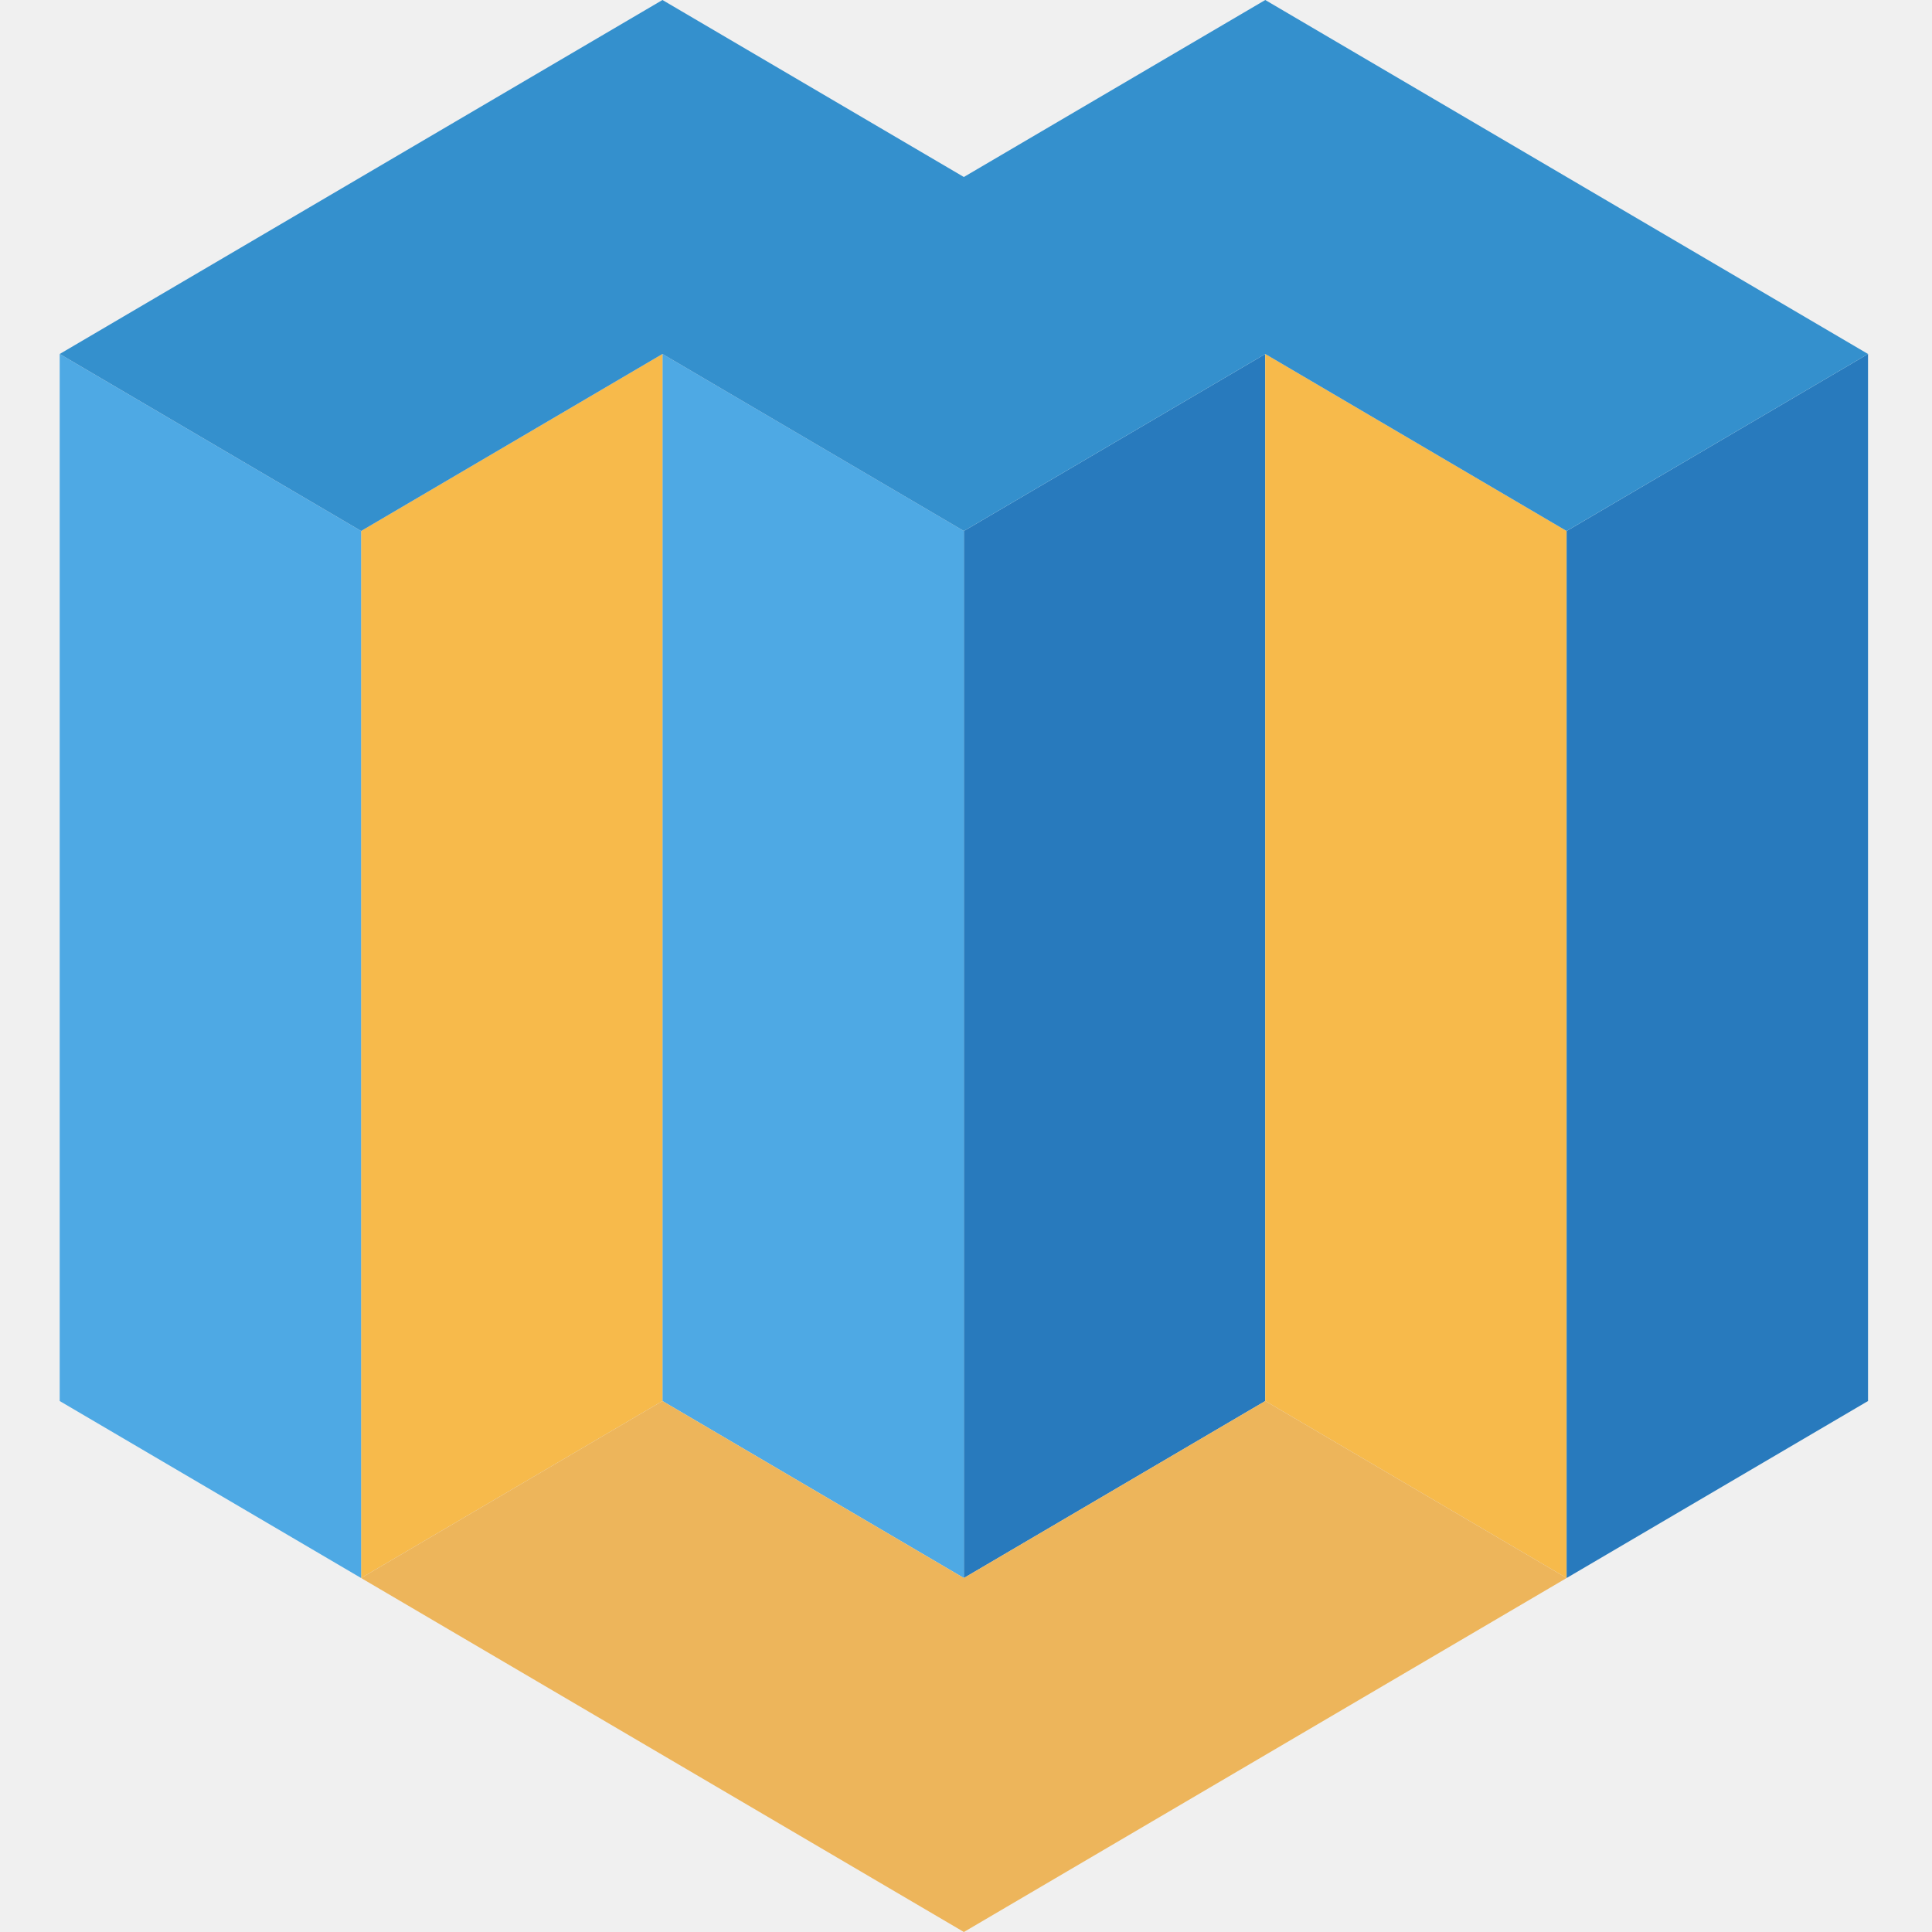
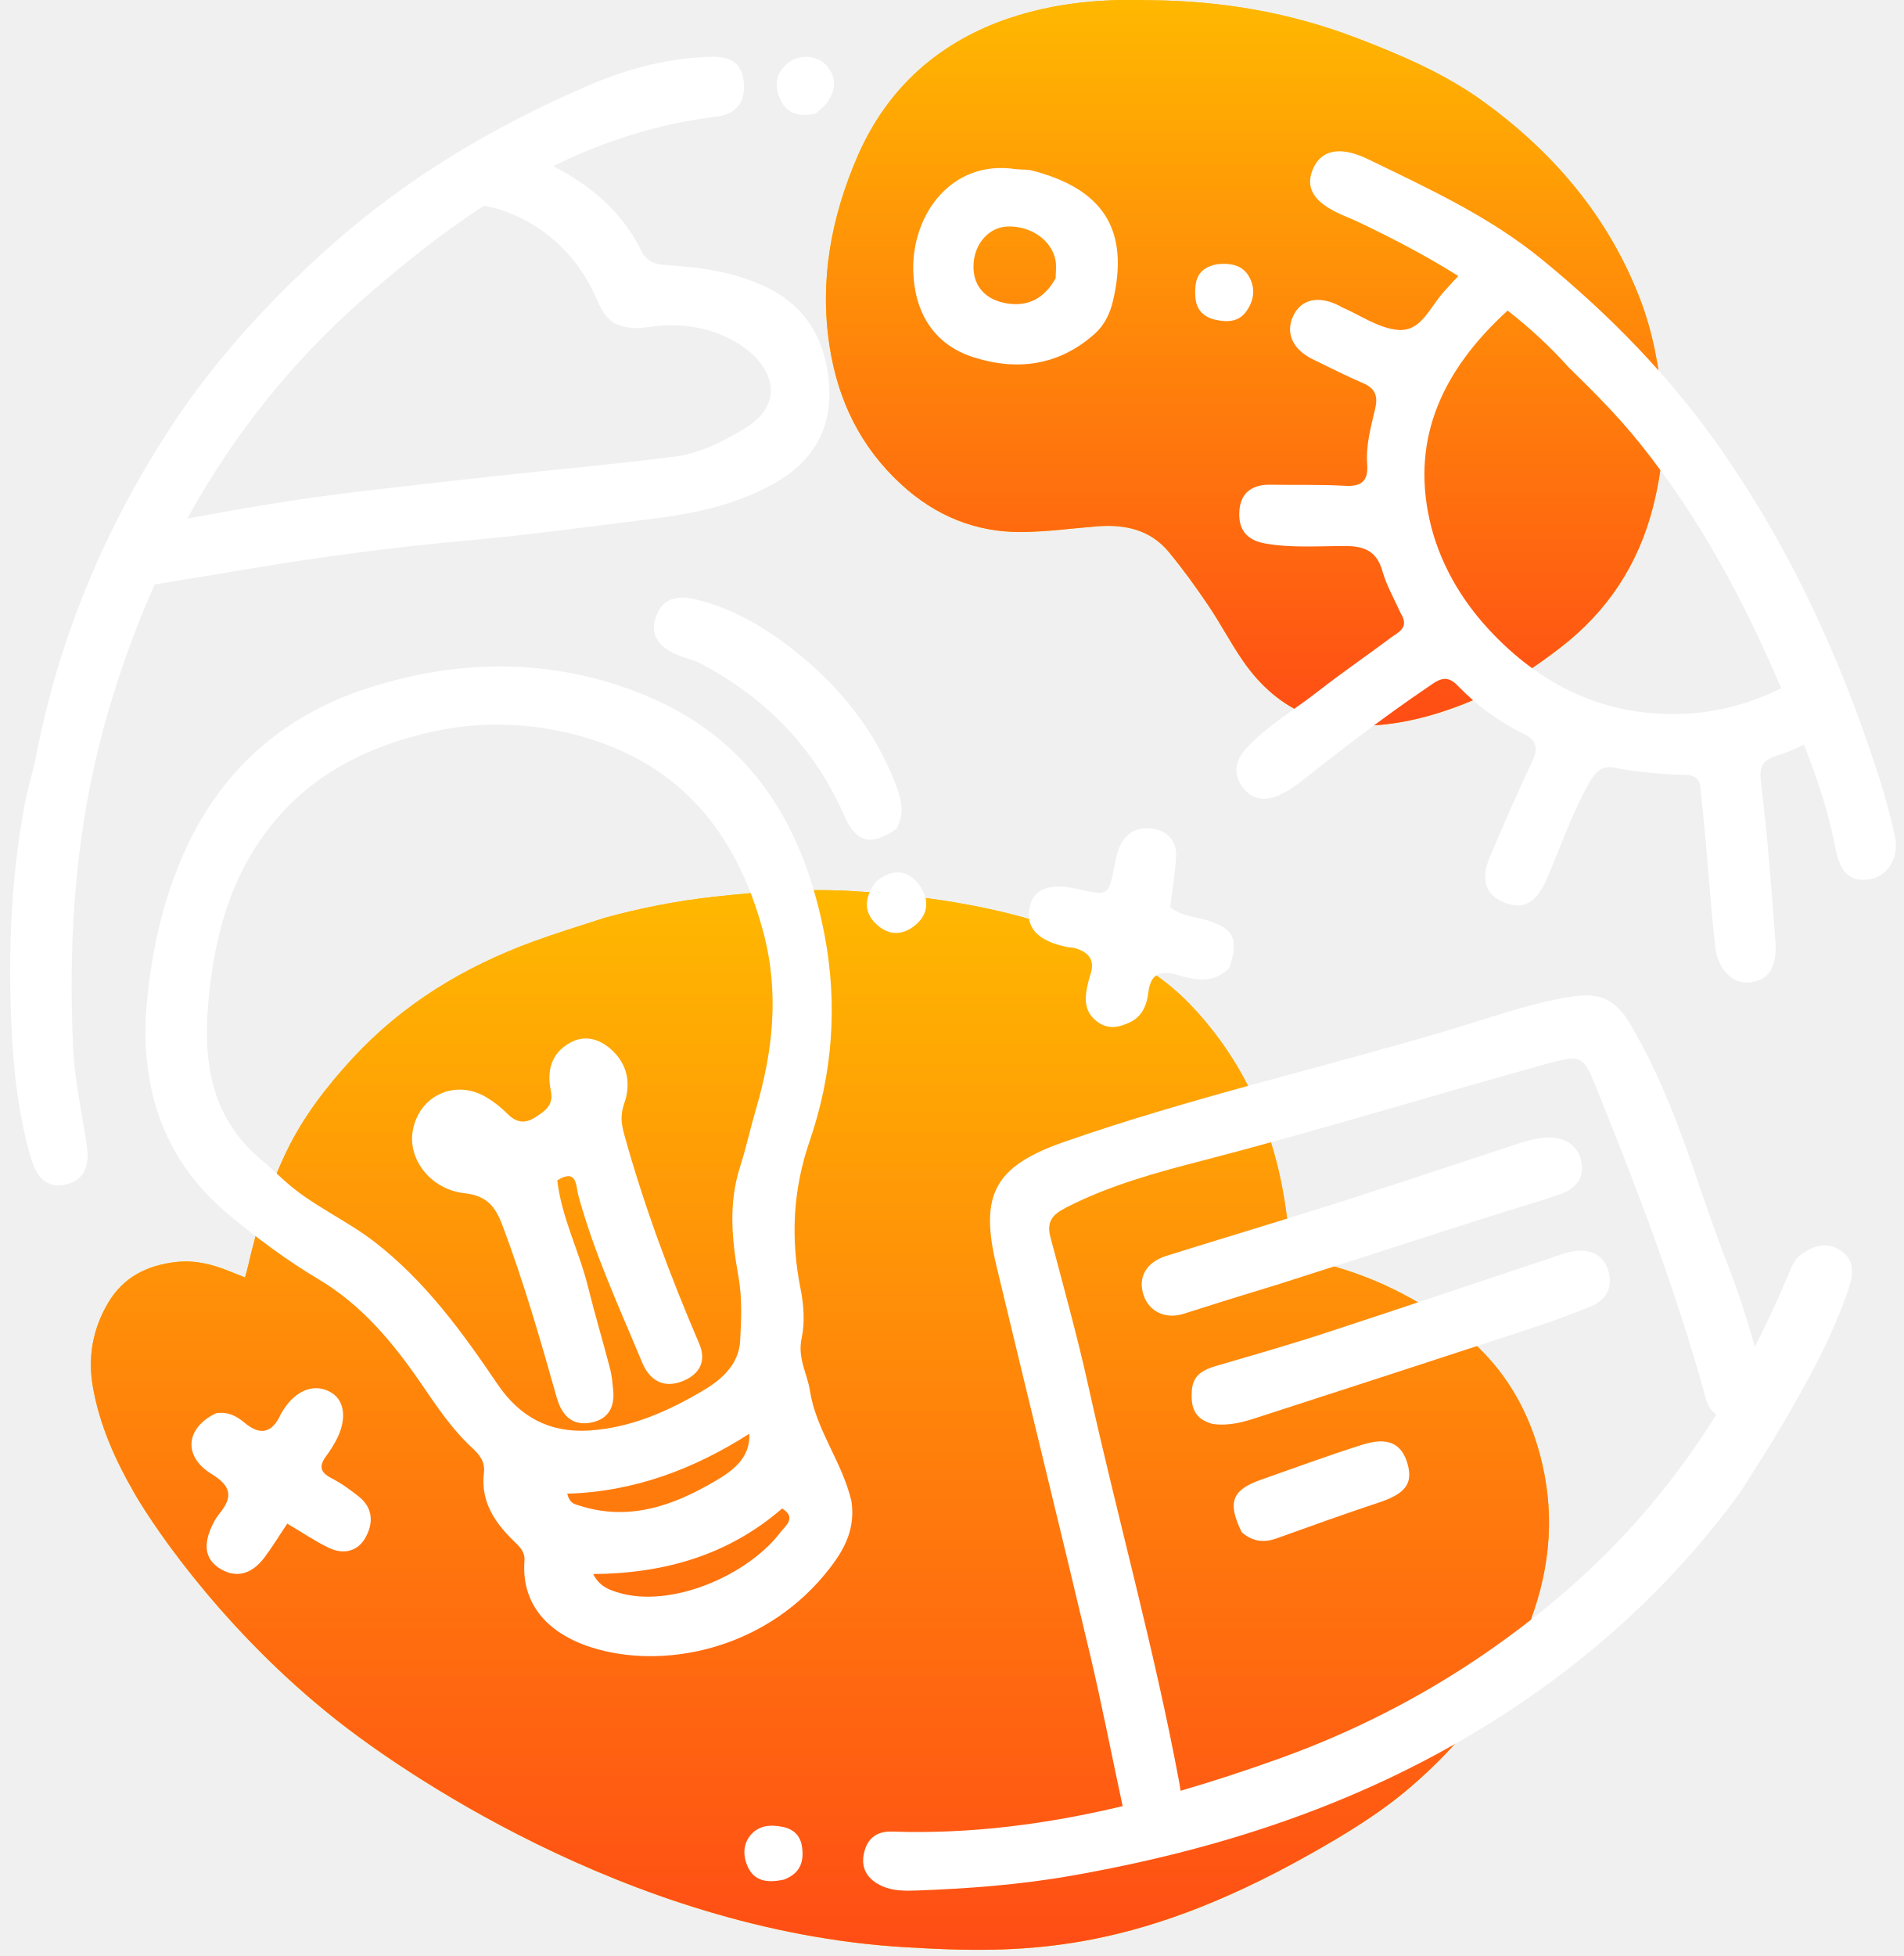
- <svg xmlns="http://www.w3.org/2000/svg" width="116" height="116" viewBox="0 0 116 116" fill="none">
-   <path d="M57.871 31.881L75.968 21.254V84.119L57.871 94.746V31.881Z" fill="#287ABD" />
-   <path d="M57.872 94.746L39.775 84.119V21.254L57.872 31.881V94.746Z" fill="#4EA9E4" />
-   <path d="M94.062 94.746L75.968 84.119V21.254L94.062 31.881V94.746Z" fill="#F7BA4B" />
-   <path d="M21.68 31.882V31.881V94.746L39.775 84.119V21.254L21.68 31.881V31.882Z" fill="#F7BA4B" />
-   <path d="M3.585 21.255V84.12L21.681 94.747V31.882L3.585 21.255Z" fill="#4EA9E4" />
-   <path d="M75.968 84.119L94.062 94.746L57.873 116L21.681 94.746L39.775 84.119L57.871 94.746L75.968 84.119Z" fill="#EDB55B" />
-   <path d="M112.159 21.254V84.119L94.063 94.746V31.881L112.159 21.254Z" fill="#287ABD" />
-   <path d="M75.968 21.254L57.871 31.881L39.775 21.254L21.681 31.881L3.585 21.254L39.775 0L57.871 10.627L75.968 0L112.159 21.254L94.061 31.881L75.968 21.254Z" fill="#3490CD" />
+ <svg xmlns="http://www.w3.org/2000/svg" width="109" height="112" viewBox="0 0 109 112" fill="none">
+   <path d="M85.046 39.792C83.304 40.59 81.546 41.179 79.685 41.435C76.139 41.924 73.255 40.835 71.191 37.851C70.475 36.814 69.89 35.685 69.183 34.641C68.478 33.598 67.736 32.571 66.933 31.601C65.879 30.329 64.43 30.015 62.852 30.136C61.418 30.248 59.985 30.45 58.55 30.464C55.891 30.491 53.58 29.544 51.615 27.736C49.283 25.592 47.991 22.939 47.51 19.82C46.926 16.033 47.609 12.438 49.095 8.989C53.276 -0.713 64.082 0.008 65.757 0.014C69.868 0.03 73.86 0.704 77.712 2.183C80.263 3.162 82.766 4.224 84.99 5.844C89.005 8.764 92.108 12.42 93.914 17.089C94.653 18.998 95.02 20.996 95.202 23.041C95.383 25.079 95.168 27.064 94.668 29.029C93.829 32.324 92.055 35.012 89.358 37.087C88.019 38.115 86.627 39.066 85.044 39.79L85.046 39.792Z" fill="#FFB800" />
+   <path d="M85.046 39.792C83.304 40.59 81.546 41.179 79.685 41.435C76.139 41.924 73.255 40.835 71.191 37.851C70.475 36.814 69.89 35.685 69.183 34.641C68.478 33.598 67.736 32.571 66.933 31.601C65.879 30.329 64.43 30.015 62.852 30.136C61.418 30.248 59.985 30.45 58.55 30.464C55.891 30.491 53.58 29.544 51.615 27.736C49.283 25.592 47.991 22.939 47.51 19.82C46.926 16.033 47.609 12.438 49.095 8.989C53.276 -0.713 64.082 0.008 65.757 0.014C69.868 0.03 73.86 0.704 77.712 2.183C80.263 3.162 82.766 4.224 84.99 5.844C89.005 8.764 92.108 12.42 93.914 17.089C94.653 18.998 95.02 20.996 95.202 23.041C95.383 25.079 95.168 27.064 94.668 29.029C93.829 32.324 92.055 35.012 89.358 37.087C88.019 38.115 86.627 39.066 85.044 39.79L85.046 39.792Z" fill="url(#paint0_linear_1104_109)" />
+   <path d="M34.571 52.572C36.697 51.984 38.799 51.581 40.94 51.344C43.611 51.05 46.287 50.863 48.969 51.034C53.54 51.324 58.032 52.037 62.311 53.776C64.486 54.659 66.51 55.795 68.151 57.505C69.368 58.772 70.4 60.177 71.242 61.731C72.715 64.447 73.476 67.36 73.783 70.409C73.828 70.847 73.79 71.293 73.79 71.764C74.725 72.033 75.613 72.285 76.497 72.543C79.213 73.336 81.677 74.637 83.855 76.426C86.192 78.347 87.633 80.847 88.32 83.797C89.086 87.088 88.702 90.244 87.433 93.357C85.974 96.937 83.67 99.851 80.761 102.343C78.998 103.852 77.03 105.039 75.019 106.172C64.768 111.948 58.357 111.878 51.88 111.5C35.646 110.551 22.325 100.816 19.909 98.98C13.247 93.916 8.971 87.711 7.696 85.499C6.604 83.608 5.72 81.638 5.328 79.466C5.015 77.73 5.3 76.117 6.191 74.603C7.065 73.119 8.433 72.454 10.078 72.262C11.14 72.14 12.146 72.385 13.124 72.786C13.408 72.903 13.693 73.012 14.032 73.146C14.102 72.888 14.166 72.681 14.213 72.471C14.728 70.218 15.404 68.02 16.409 65.933C17.361 63.955 18.686 62.24 20.162 60.634C23.046 57.494 26.581 55.36 30.552 53.908C31.861 53.428 33.195 53.023 34.573 52.574L34.571 52.572Z" fill="#FFB800" />
+   <path d="M34.571 52.572C36.697 51.984 38.799 51.581 40.94 51.344C43.611 51.05 46.287 50.863 48.969 51.034C53.54 51.324 58.032 52.037 62.311 53.776C64.486 54.659 66.51 55.795 68.151 57.505C69.368 58.772 70.4 60.177 71.242 61.731C72.715 64.447 73.476 67.36 73.783 70.409C73.828 70.847 73.79 71.293 73.79 71.764C74.725 72.033 75.613 72.285 76.497 72.543C79.213 73.336 81.677 74.637 83.855 76.426C86.192 78.347 87.633 80.847 88.32 83.797C89.086 87.088 88.702 90.244 87.433 93.357C85.974 96.937 83.67 99.851 80.761 102.343C78.998 103.852 77.03 105.039 75.019 106.172C64.768 111.948 58.357 111.878 51.88 111.5C35.646 110.551 22.325 100.816 19.909 98.98C13.247 93.916 8.971 87.711 7.696 85.499C6.604 83.608 5.72 81.638 5.328 79.466C5.015 77.73 5.3 76.117 6.191 74.603C7.065 73.119 8.433 72.454 10.078 72.262C11.14 72.14 12.146 72.385 13.124 72.786C13.408 72.903 13.693 73.012 14.032 73.146C14.102 72.888 14.166 72.681 14.213 72.471C14.728 70.218 15.404 68.02 16.409 65.933C17.361 63.955 18.686 62.24 20.162 60.634C23.046 57.494 26.581 55.36 30.552 53.908C31.861 53.428 33.195 53.023 34.573 52.574L34.571 52.572Z" fill="url(#paint1_linear_1104_109)" />
+   <path d="M8.857 33.464C10.682 33.164 12.506 32.873 14.33 32.564C18.47 31.863 22.627 31.324 26.81 30.945C30.305 30.628 33.788 30.15 37.273 29.719C39.754 29.413 42.17 28.913 44.392 27.65C46.671 26.356 47.69 24.407 47.471 21.883C47.257 19.432 46.149 17.49 43.788 16.393C41.993 15.558 40.095 15.299 38.165 15.181C37.493 15.139 37.028 14.966 36.719 14.343C35.605 12.089 33.804 10.609 31.686 9.512C34.563 8.097 37.651 7.086 41.039 6.679C42.127 6.549 42.705 5.891 42.6 4.716C42.495 3.533 41.745 3.227 40.729 3.253C38.292 3.31 35.96 3.928 33.751 4.874C28.318 7.2 23.296 10.184 18.855 14.149C15.274 17.345 12.073 20.872 9.502 24.886C5.839 30.601 3.274 36.814 2.002 43.632C1.779 44.526 1.554 45.309 1.406 46.105C0.633 50.258 0.461 54.457 0.652 58.661C0.769 61.259 1.04 63.863 1.795 66.38C2.082 67.335 2.632 68.063 3.734 67.831C4.886 67.587 5.129 66.689 4.976 65.636C4.706 63.773 4.279 61.92 4.19 60.049C3.876 53.468 4.359 46.983 6.241 40.596C6.968 38.129 7.838 35.752 8.857 33.469V33.464ZM20.855 17.073C23.048 15.155 25.317 13.342 27.724 11.775C30.458 12.31 32.909 14.214 34.156 17.085C34.377 17.595 34.601 18.116 35.178 18.502C35.869 18.835 36.463 18.829 37.135 18.727C39.017 18.442 40.88 18.736 42.458 19.787C44.198 20.948 45.117 23.069 42.571 24.584C41.34 25.316 40.055 25.962 38.651 26.144C35.297 26.579 31.926 26.873 28.565 27.239C25.842 27.536 23.119 27.845 20.399 28.166C17.156 28.548 13.941 29.101 10.731 29.69C13.326 24.975 16.664 20.736 20.853 17.073H20.855ZM105.426 71.614C104.662 71.087 103.888 71.304 103.16 71.823C102.741 72.122 102.595 72.565 102.413 72.996C101.823 74.405 101.186 75.78 100.499 77.117C99.982 75.28 99.385 73.453 98.633 71.611C98.147 70.267 97.697 69.017 97.273 67.757C96.218 64.619 95.062 61.525 93.377 58.659C92.517 57.197 91.592 56.801 89.955 57.07C87.576 57.46 85.321 58.286 83.024 58.969C75.67 61.159 68.172 62.858 60.921 65.394C56.964 66.778 56.091 68.406 57.059 72.452C58.832 79.865 60.66 87.265 62.416 94.684C63.102 97.582 63.666 100.507 64.295 103.419C59.997 104.444 55.607 105.03 51.095 104.876C50.15 104.844 49.628 105.325 49.466 106.183C49.295 107.073 49.773 107.678 50.555 108.014C51.154 108.272 51.813 108.276 52.458 108.252C55.413 108.143 58.348 107.928 61.276 107.417C69.637 105.959 77.575 103.408 84.864 98.957C90.653 95.424 95.6 91.004 99.662 85.459C100.485 84.144 101.284 82.921 102.023 81.663C103.504 79.144 104.92 76.595 105.867 73.81C106.157 72.96 106.229 72.167 105.429 71.612L105.426 71.614ZM89.656 91.123C84.726 95.378 79.226 98.564 73.196 100.72C71.349 101.381 69.487 101.995 67.61 102.54C67.589 102.382 67.567 102.226 67.538 102.07C66.118 94.448 64.018 86.981 62.343 79.418C61.706 76.537 60.914 73.691 60.158 70.837C59.921 69.942 60.287 69.539 61.053 69.146C63.523 67.877 66.198 67.146 68.835 66.465C75.443 64.754 81.963 62.748 88.536 60.925C90.592 60.355 90.68 60.438 91.455 62.363C93.797 68.173 96.034 74.02 97.691 80.071C97.807 80.498 98.015 80.802 98.297 81.002C95.957 84.735 93.127 88.126 89.657 91.121L89.656 91.123ZM108.528 47.908C108.158 46.148 107.615 44.446 107.026 42.739C104.944 36.699 102.235 30.994 98.571 25.744C95.673 21.591 92.181 18.015 88.27 14.826C85.277 12.385 81.799 10.789 78.358 9.12C76.865 8.396 75.739 8.515 75.229 9.6C74.704 10.719 75.207 11.573 76.815 12.286C77.169 12.442 77.53 12.584 77.877 12.751C79.817 13.679 81.715 14.668 83.519 15.805C83.223 16.117 82.93 16.431 82.641 16.764C81.809 17.724 81.35 19.015 80.032 18.888C78.935 18.783 77.898 18.044 76.836 17.585C76.796 17.568 76.763 17.541 76.725 17.52C75.54 16.905 74.532 17.116 74.072 18.073C73.599 19.053 74.022 20.007 75.188 20.574C76.153 21.042 77.11 21.533 78.096 21.955C78.801 22.256 78.914 22.738 78.756 23.408C78.51 24.45 78.218 25.493 78.299 26.576C78.371 27.532 77.989 27.875 77.024 27.817C75.61 27.735 74.188 27.781 72.771 27.754C71.757 27.735 71.075 28.176 70.984 29.2C70.895 30.206 71.298 30.908 72.428 31.114C73.97 31.392 75.516 31.263 77.057 31.266C78.137 31.268 78.849 31.559 79.169 32.693C79.4 33.512 79.838 34.271 80.228 35.133C80.734 35.951 80.075 36.199 79.661 36.51C78.287 37.54 76.865 38.508 75.513 39.566C74.127 40.648 72.594 41.543 71.381 42.841C70.744 43.523 70.6 44.29 71.156 45.062C71.68 45.79 72.44 45.89 73.228 45.546C73.654 45.36 74.064 45.102 74.43 44.814C76.823 42.924 79.237 41.061 81.764 39.349C82.291 38.992 82.793 38.548 83.449 39.228C84.559 40.379 85.839 41.322 87.278 42.031C88.014 42.394 88.1 42.86 87.753 43.596C86.895 45.417 86.084 47.263 85.305 49.121C84.777 50.382 85.105 51.264 86.149 51.681C87.234 52.113 87.977 51.694 88.536 50.43C89.369 48.549 90.003 46.583 91.039 44.788C91.383 44.193 91.748 43.814 92.449 43.956C93.797 44.228 95.163 44.327 96.533 44.374C97.036 44.392 97.343 44.559 97.388 45.107C97.461 46.002 97.573 46.895 97.654 47.79C97.845 49.92 97.992 52.057 98.229 54.183C98.38 55.543 99.238 56.358 100.222 56.253C101.248 56.142 101.784 55.42 101.679 53.936C101.463 50.865 101.217 47.793 100.845 44.737C100.732 43.812 101.026 43.495 101.786 43.258C102.316 43.091 102.824 42.879 103.318 42.639C104.063 44.562 104.73 46.508 105.111 48.545C105.37 49.925 105.923 50.519 107.05 50.352C108.106 50.196 108.778 49.103 108.528 47.914V47.908ZM96.34 40.878C91.918 41.031 88.24 39.257 85.267 36.045C83.611 34.257 82.398 32.125 81.872 29.767C80.804 24.972 82.724 21.152 86.177 17.936C86.232 17.885 86.288 17.834 86.344 17.783C87.579 18.749 88.751 19.819 89.836 21.031C91.283 22.442 92.643 23.808 93.859 25.317C97.313 29.602 99.875 34.379 102.009 39.41C100.241 40.281 98.356 40.808 96.34 40.878ZM44.63 5.571C44.349 4.888 44.45 4.219 45.028 3.691C45.738 3.043 46.856 3.122 47.428 3.855C48.048 4.652 47.797 5.708 46.711 6.498C45.689 6.756 44.991 6.447 44.63 5.57V5.571ZM45.929 105.726C46.053 106.554 45.867 107.256 44.897 107.626C43.982 107.823 43.219 107.739 42.832 106.906C42.558 106.317 42.528 105.632 42.977 105.089C43.463 104.5 44.151 104.467 44.851 104.613C45.459 104.741 45.838 105.12 45.929 105.726ZM68.457 16.999C68.406 16.119 68.535 15.356 69.69 15.133C70.588 15.036 71.263 15.219 71.616 15.999C71.905 16.638 71.774 17.264 71.382 17.823C70.944 18.444 70.287 18.453 69.644 18.318C68.959 18.173 68.503 17.76 68.459 16.999H68.457ZM55.738 20.451C58.258 21.259 60.648 20.937 62.695 19.114C63.25 18.619 63.569 17.959 63.741 17.227C64.695 13.171 63.211 10.784 58.975 9.732C58.61 9.703 58.349 9.71 58.096 9.675C54.507 9.167 52.228 12.254 52.303 15.496C52.356 17.767 53.389 19.7 55.738 20.451ZM55.757 15.065C55.846 13.92 56.642 13.036 57.639 12.974C58.984 12.891 60.236 13.735 60.451 14.909C60.511 15.238 60.459 15.59 60.459 15.931C59.776 17.152 58.814 17.557 57.672 17.373C56.344 17.162 55.666 16.267 55.76 15.065H55.757ZM20.942 88.025C20.481 88.856 19.656 89.029 18.817 88.622C18.021 88.235 17.282 87.731 16.452 87.243C15.987 87.935 15.591 88.59 15.132 89.198C14.49 90.045 13.629 90.419 12.656 89.854C11.639 89.265 11.694 88.329 12.14 87.376C12.248 87.144 12.374 86.91 12.535 86.712C13.304 85.776 13.325 85.139 12.126 84.407C10.471 83.396 10.616 81.767 12.374 80.92C13.088 80.818 13.572 81.104 14.005 81.466C14.943 82.252 15.608 82.022 16.089 80.964C16.124 80.886 16.175 80.816 16.221 80.743C16.966 79.56 18.068 79.17 19.003 79.759C19.779 80.248 19.868 81.358 19.213 82.544C19.048 82.843 18.858 83.133 18.656 83.41C18.264 83.948 18.337 84.306 18.962 84.628C19.53 84.921 20.062 85.303 20.564 85.704C21.363 86.346 21.39 87.216 20.941 88.021L20.942 88.025ZM63.851 49.471C63.924 49.096 64.005 48.706 64.175 48.37C64.575 47.58 65.306 47.303 66.12 47.467C66.913 47.627 67.405 48.204 67.355 49.043C67.298 50.017 67.136 50.984 67.018 51.952C67.661 52.449 68.413 52.487 69.096 52.686C70.64 53.135 70.981 53.76 70.4 55.428C69.452 56.366 68.432 56.105 67.44 55.825C66.47 55.551 65.897 55.715 65.763 56.85C65.683 57.52 65.432 58.188 64.722 58.53C64.11 58.825 63.518 58.962 62.9 58.544C62.292 58.134 62.118 57.546 62.203 56.868C62.25 56.487 62.352 56.111 62.465 55.743C62.717 54.936 62.316 54.529 61.612 54.302C61.451 54.252 61.273 54.258 61.105 54.224C59.422 53.882 58.703 53.097 58.978 51.904C59.215 50.876 60.137 50.543 61.739 50.909C63.494 51.31 63.488 51.309 63.851 49.473V49.471ZM46.386 79.628C46.228 78.644 45.665 77.767 45.91 76.627C46.103 75.73 46.034 74.722 45.851 73.811C45.272 70.929 45.404 68.143 46.367 65.342C47.687 61.506 47.983 57.527 47.225 53.549C46.045 47.358 43.093 42.362 37.003 39.836C31.802 37.68 26.431 37.688 21.137 39.378C16.159 40.967 12.537 44.182 10.428 49.086C9.293 51.728 8.696 54.465 8.425 57.272C7.964 62.07 9.231 66.3 13.043 69.498C14.686 70.875 16.414 72.16 18.261 73.261C20.759 74.748 22.554 76.939 24.153 79.273C25.03 80.555 25.882 81.832 27.024 82.888C27.455 83.287 27.791 83.693 27.715 84.322C27.512 85.988 28.347 87.203 29.465 88.279C29.786 88.588 30.073 88.881 30.036 89.368C29.831 92.161 31.751 93.76 34.261 94.445C38.37 95.566 44.057 94.325 47.558 89.747C48.408 88.636 48.98 87.512 48.767 85.975C48.233 83.693 46.749 81.92 46.383 79.63L46.386 79.628ZM28.493 79.257C26.469 76.268 24.361 73.364 21.455 71.114C19.818 69.848 17.89 69.034 16.344 67.651C15.962 67.308 15.589 66.958 15.212 66.611C12.081 64.144 11.629 60.872 11.927 57.428C12.26 53.576 13.237 49.93 15.849 46.879C18.197 44.137 21.283 42.688 24.665 41.919C27.216 41.339 29.869 41.354 32.458 41.949C38.628 43.37 42.122 47.4 43.717 53.377C44.636 56.823 44.278 60.154 43.299 63.492C42.974 64.602 42.729 65.735 42.377 66.836C41.716 68.909 41.913 70.99 42.286 73.063C42.51 74.307 42.459 75.549 42.388 76.783C42.311 78.112 41.354 78.975 40.327 79.587C38.297 80.797 36.14 81.762 33.722 81.912C31.465 82.052 29.756 81.123 28.492 79.256L28.493 79.257ZM32.487 85.529C36.313 85.416 39.743 84.122 42.913 82.096C42.979 83.469 41.988 84.2 40.987 84.79C38.568 86.217 36.012 87.133 33.152 86.201C32.926 86.128 32.627 86.101 32.487 85.529ZM44.719 87.711C42.848 90.195 38.429 92.131 35.374 91.18C34.859 91.02 34.334 90.833 33.968 90.129C38.077 90.098 41.727 89.034 44.795 86.375C45.641 86.907 44.977 87.368 44.719 87.712V87.711ZM48.367 46.734C46.665 42.849 43.88 39.983 40.154 38.007C39.816 37.828 39.437 37.726 39.073 37.604C37.714 37.147 37.152 36.317 37.6 35.225C38.047 34.131 38.95 34.091 39.974 34.352C42.061 34.884 43.877 35.973 45.52 37.273C48.076 39.295 50.093 41.792 51.284 44.879C51.598 45.69 51.854 46.508 51.351 47.451C49.899 48.478 49.031 48.25 48.367 46.734ZM52.62 50.639C53.145 51.325 53.255 52.181 52.548 52.858C51.894 53.484 51.077 53.645 50.329 53.04C49.437 52.32 49.448 51.443 50.182 50.465C51.118 49.715 51.978 49.803 52.618 50.637L52.62 50.639ZM31.896 80.068C30.953 76.73 29.996 73.399 28.769 70.151C28.379 69.117 27.899 68.466 26.617 68.326C24.669 68.113 23.376 66.401 23.63 64.801C23.954 62.759 26.04 61.762 27.831 62.817C28.27 63.076 28.689 63.399 29.047 63.762C29.547 64.269 30.035 64.375 30.646 63.982C31.207 63.622 31.721 63.291 31.549 62.469C31.312 61.328 31.55 60.318 32.648 59.708C33.461 59.256 34.257 59.466 34.925 60.024C35.925 60.861 36.16 62.003 35.753 63.175C35.523 63.831 35.569 64.307 35.753 64.972C36.888 69.074 38.374 73.041 40.047 76.945C40.485 77.964 40.042 78.727 39.049 79.101C37.958 79.512 37.187 79.006 36.775 78.012C35.46 74.847 34.011 71.734 33.111 68.407C32.984 67.936 33.063 66.871 31.914 67.587C32.17 69.743 33.165 71.624 33.668 73.654C34.06 75.233 34.528 76.794 34.939 78.369C35.046 78.779 35.079 79.211 35.12 79.635C35.219 80.657 34.754 81.324 33.751 81.474C32.713 81.628 32.157 80.978 31.899 80.063L31.896 80.068ZM80.613 83.829C80.936 84.966 80.465 85.54 78.954 86.04C77 86.687 75.062 87.388 73.126 88.083C72.421 88.337 71.78 88.303 71.118 87.74C70.272 86.02 70.553 85.313 72.221 84.728C74.162 84.049 76.091 83.329 78.052 82.716C79.501 82.263 80.283 82.663 80.615 83.829H80.613ZM92.081 72.684C92.404 73.624 92.047 74.413 91.124 74.796C89.898 75.303 88.641 75.748 87.38 76.162C82.25 77.846 77.115 79.515 71.976 81.177C71.202 81.427 70.414 81.658 69.468 81.539C68.357 81.254 68.193 80.517 68.257 79.62C68.32 78.716 68.932 78.421 69.68 78.203C71.736 77.603 73.798 77.015 75.834 76.35C80.148 74.94 84.447 73.487 88.753 72.052C89.2 71.904 89.645 71.719 90.105 71.646C91 71.504 91.773 71.784 92.084 72.684H92.081ZM73.059 73.585C71.237 74.141 69.514 74.673 67.798 75.224C66.779 75.552 65.828 75.13 65.5 74.176C65.15 73.157 65.626 72.28 66.804 71.91C70.077 70.883 73.365 69.907 76.632 68.866C80.065 67.77 83.479 66.621 86.904 65.498C87.516 65.297 88.129 65.125 88.791 65.138C89.75 65.157 90.374 65.646 90.568 66.519C90.778 67.466 90.194 68.09 89.348 68.382C87.847 68.898 86.315 69.331 84.802 69.816C80.92 71.063 77.041 72.32 73.059 73.589V73.585Z" fill="white" />
+   <defs>
+     <linearGradient id="paint0_linear_1104_109" x1="71.284" y1="0" x2="71.284" y2="41.548" gradientUnits="userSpaceOnUse">
+       <stop stop-color="#FFB800" />
+       <stop offset="1" stop-color="#FF4D15" />
+     </linearGradient>
+     <linearGradient id="paint1_linear_1104_109" x1="46.959" y1="50.969" x2="46.959" y2="111.646" gradientUnits="userSpaceOnUse">
+       <stop stop-color="#FFB800" />
+       <stop offset="1" stop-color="#FF4D15" />
+     </linearGradient>
+   </defs>
</svg>
